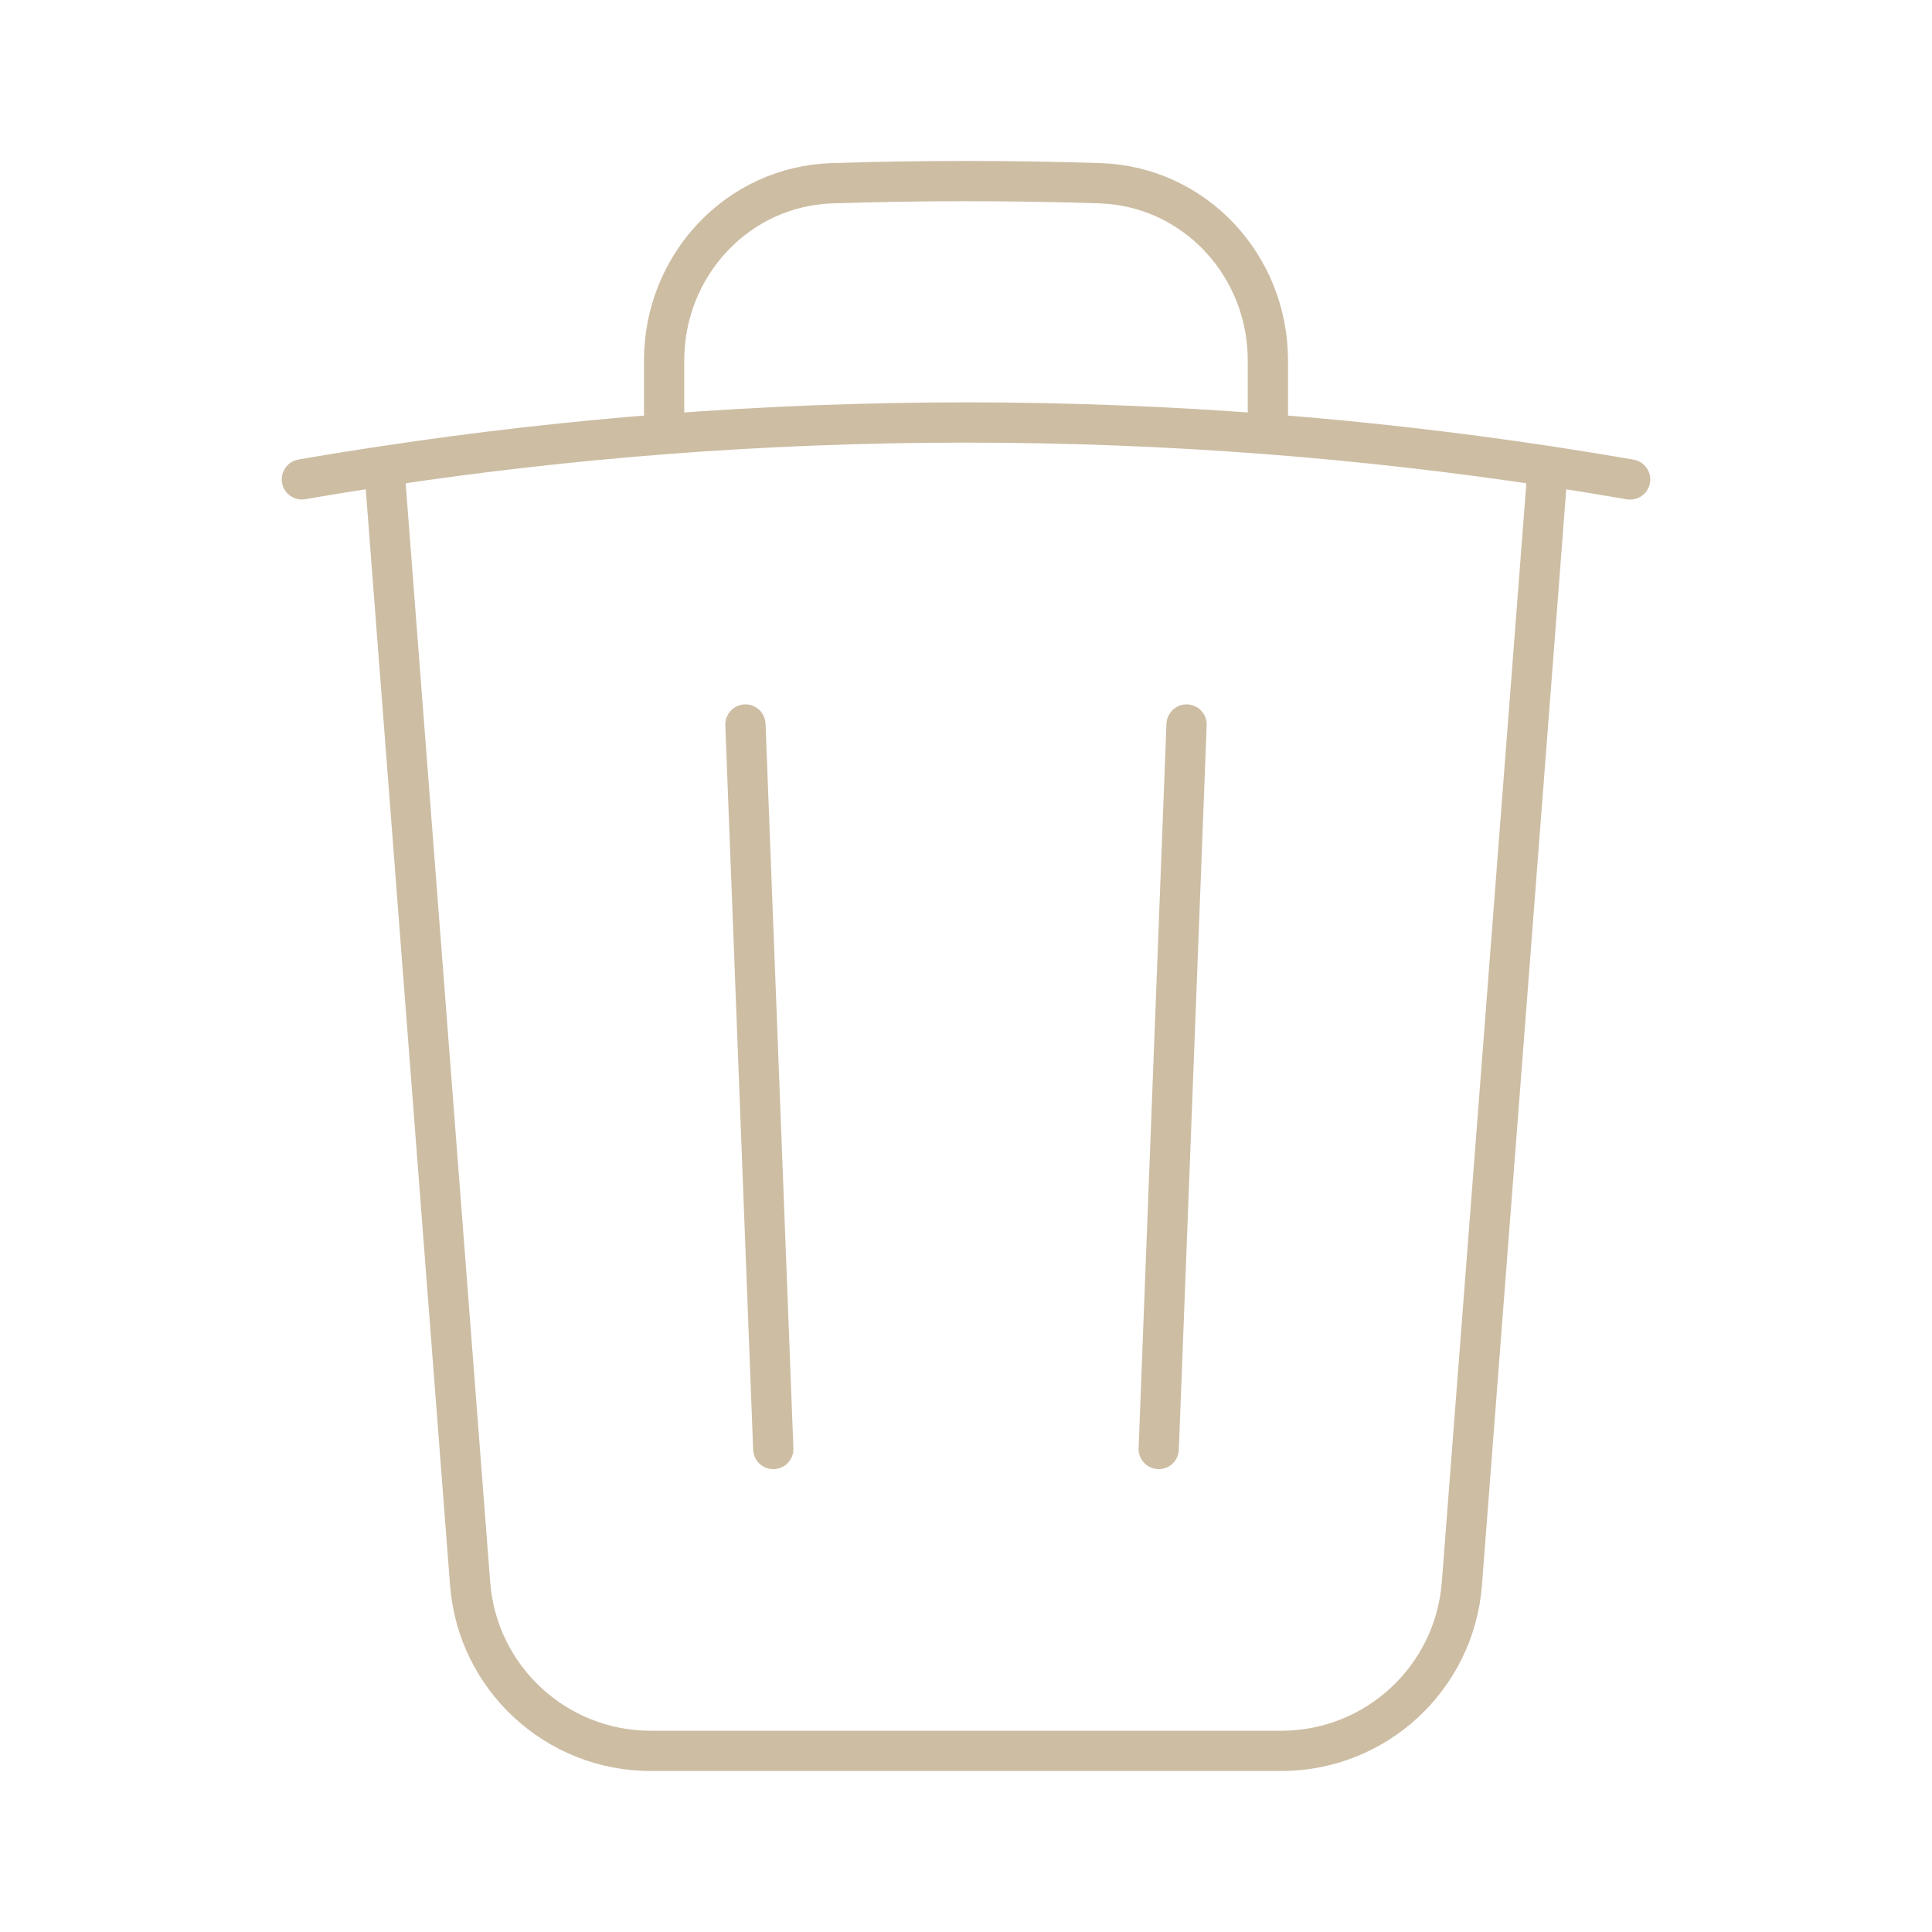
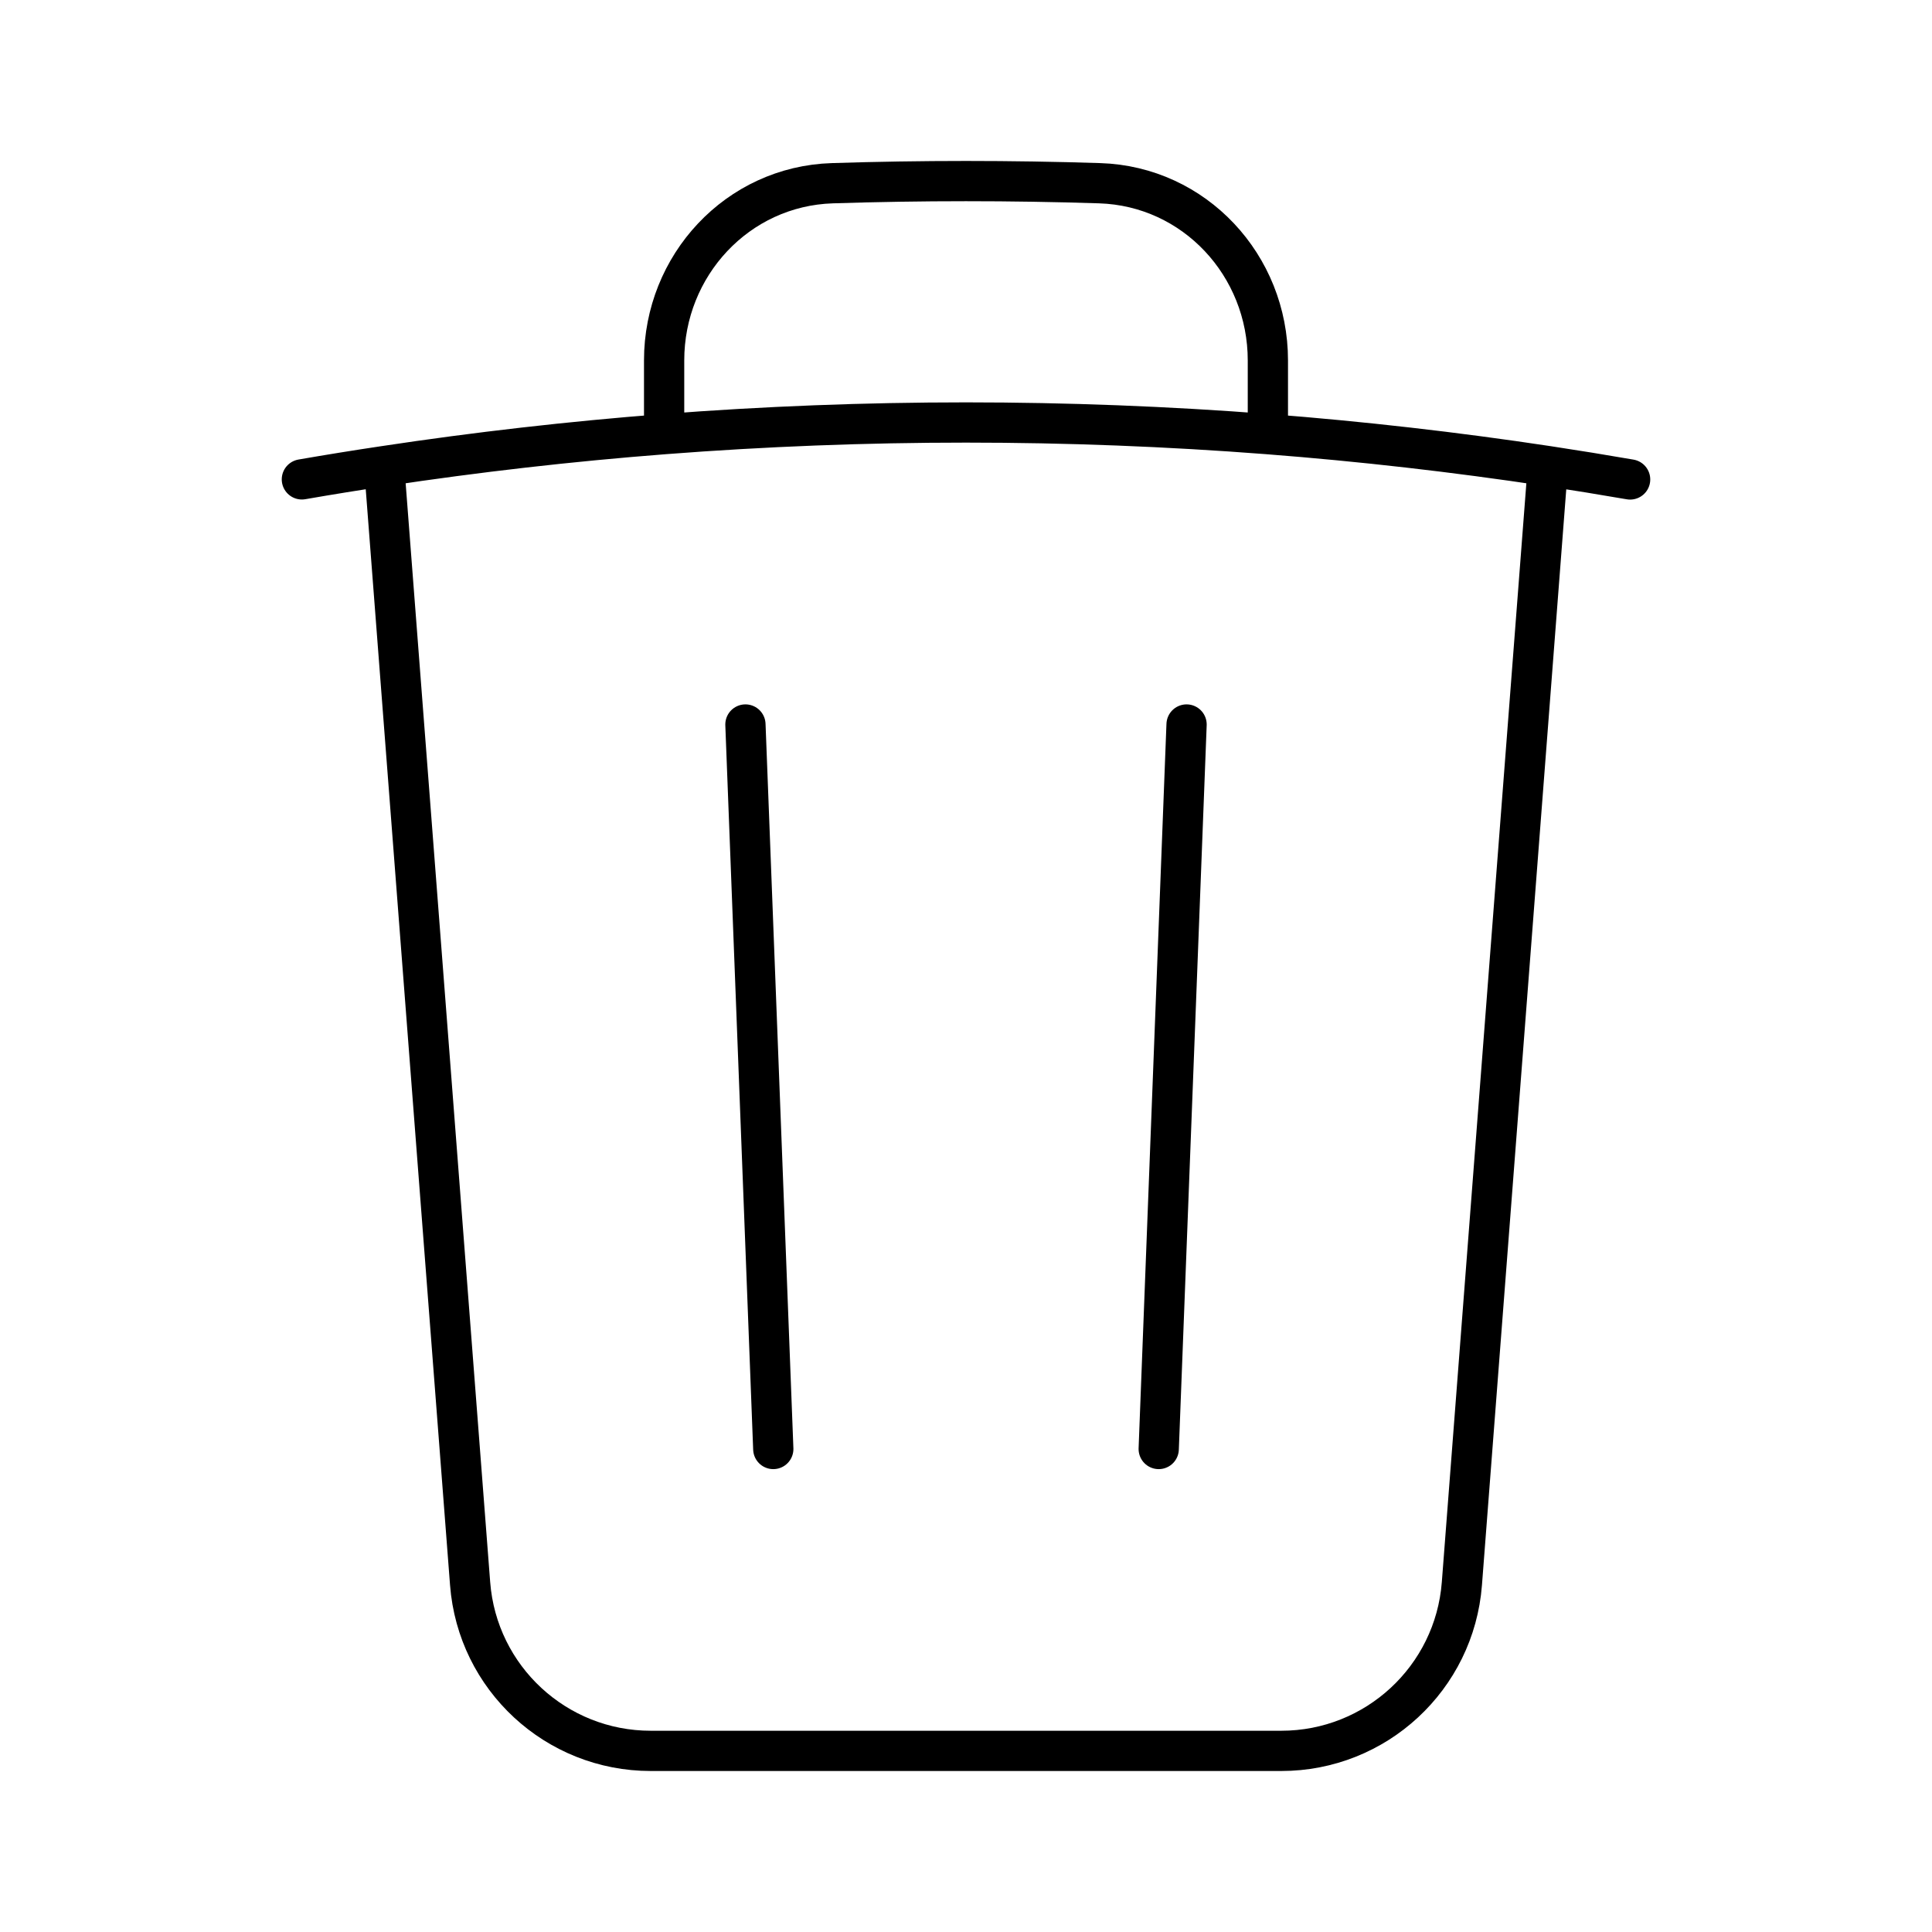
- <svg xmlns="http://www.w3.org/2000/svg" fill="none" viewBox="0 0 24 24" stroke-width="0.5" stroke="currentColor" class="size-6" style="color: #cdbda3">
+ <svg xmlns="http://www.w3.org/2000/svg" fill="none" viewBox="0 0 24 24" stroke-width="0.5" stroke="currentColor" class="size-6">
  <path stroke-linecap="round" stroke-linejoin="round" d="m14.74 9-.346 9m-4.788 0L9.26 9m9.968-3.21c.342.052.682.107 1.022.166m-1.022-.165L18.16 19.673a2.25 2.25 0 0 1-2.244 2.077H8.084a2.25 2.25 0 0 1-2.244-2.077L4.772 5.79m14.456 0a48.108 48.108 0 0 0-3.478-.397m-12 .562c.34-.059.68-.114 1.022-.165m0 0a48.11 48.11 0 0 1 3.478-.397m7.5 0v-.916c0-1.18-.91-2.164-2.09-2.201a51.964 51.964 0 0 0-3.32 0c-1.18.037-2.09 1.022-2.09 2.201v.916m7.5 0a48.667 48.667 0 0 0-7.5 0" />
</svg>
